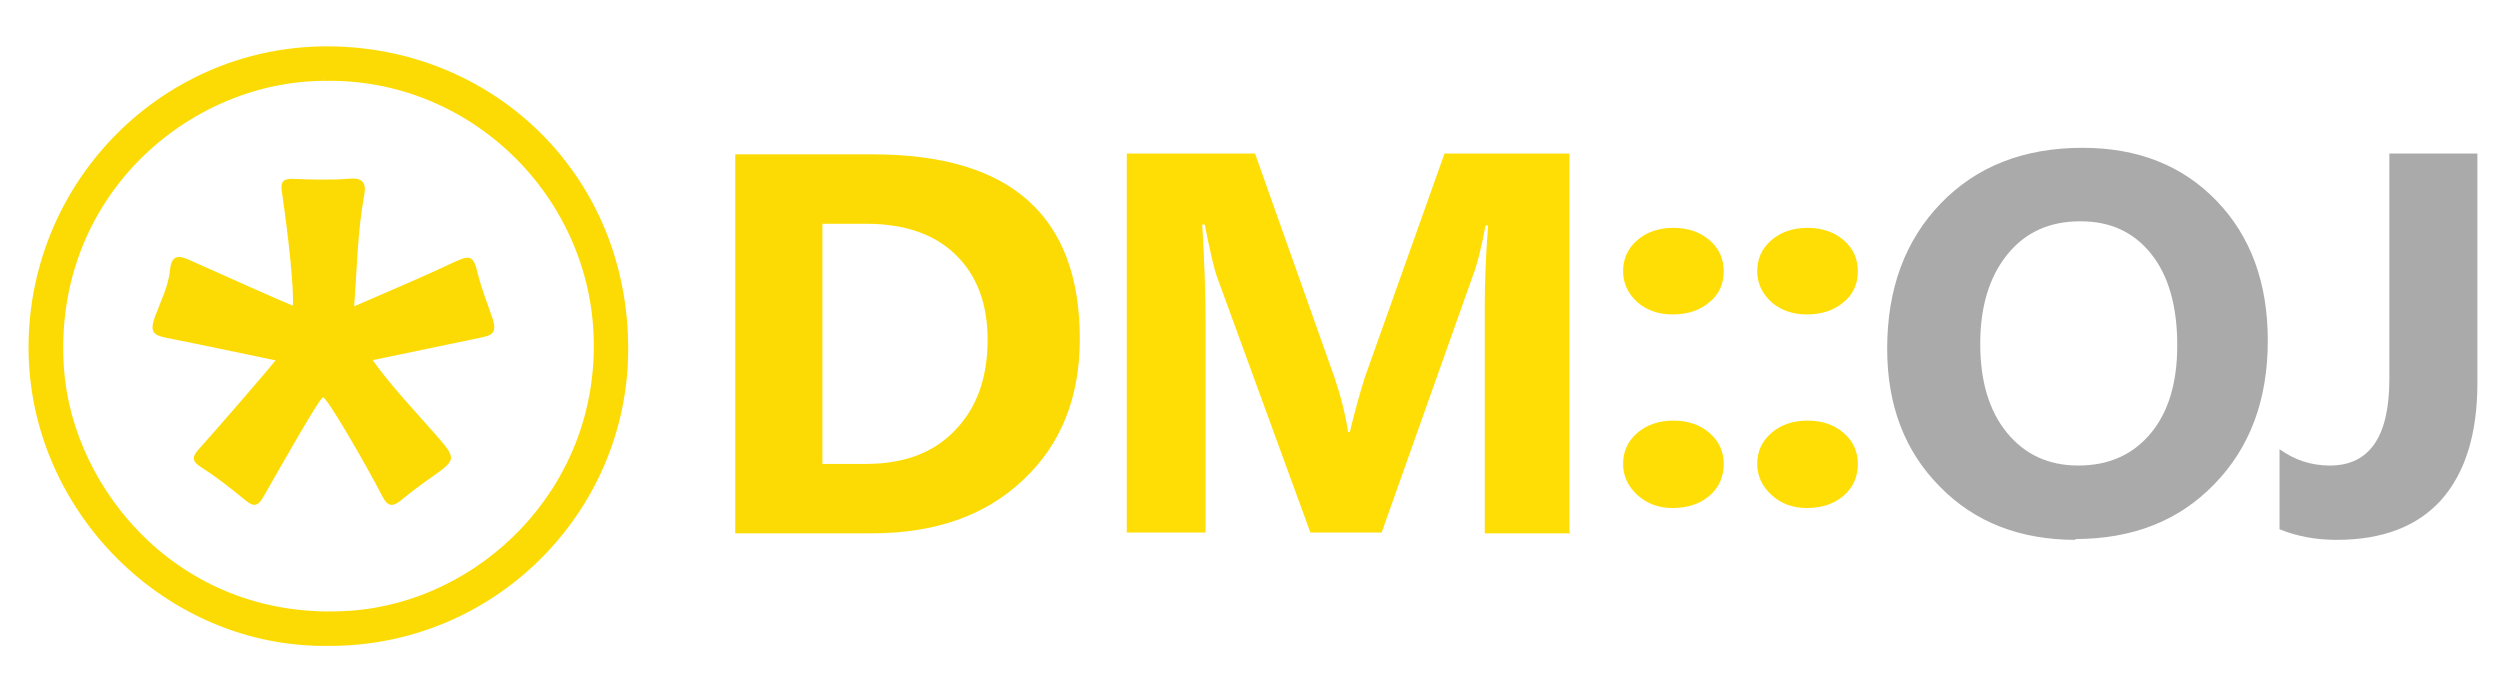
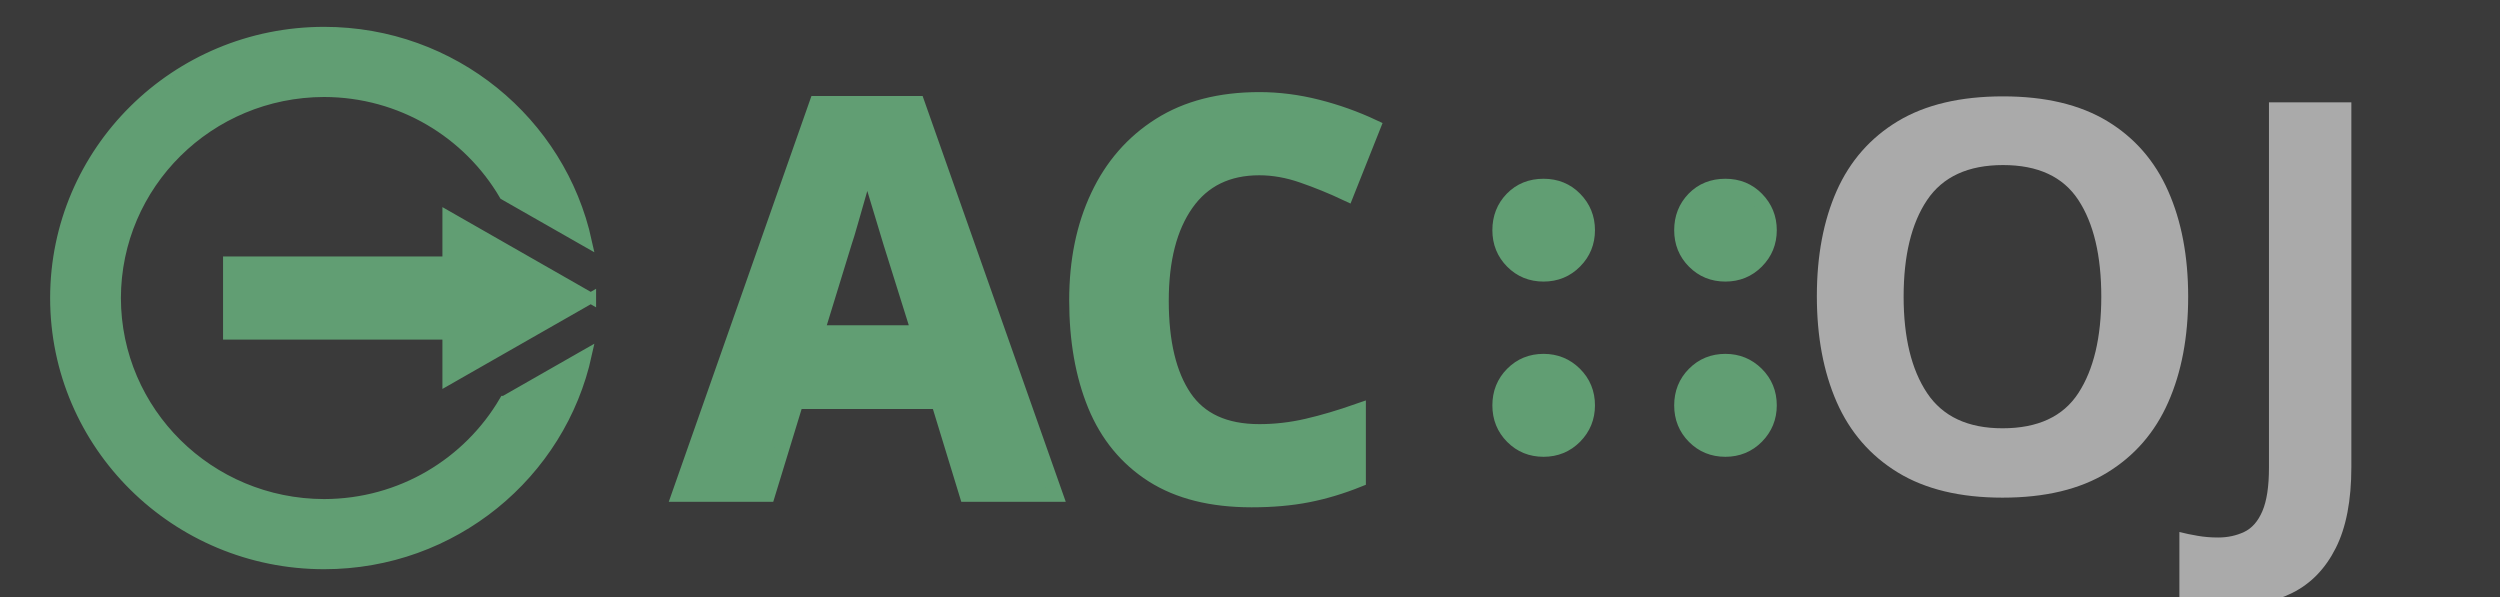
- <svg xmlns="http://www.w3.org/2000/svg" width="160" height="44">
-   <g transform="matrix(.08265 0 0 -.0827 -18.736 55.375)">
-     <path fill="#FCDB05" stroke="#FCDB05" stroke-width="10" d="M477.898 612.007c-107.844-.25-215.89-92.284-206.703-227.507 6.614-97.33 93.848-202.26 227.87-192.475 101.47 7.41 194.44 95.456 192.42 213.653-1.96 114.6-97.744 208.65-213.587 206.33m3.533-437.256c-123.62-2.002-228.5 102.77-227.64 227.46.87 125.882 103.18 228.238 229.38 226.488 124.6-1.727 225.85-98.733 224.96-230.748-.82-122.186-101.1-223.51-226.69-223.2" />
-     <path fill="#fcdb05" d="M515.264 390.9c14.44-20.215 31.333-37.793 47.34-56.057 18.196-20.76 18.438-20.43-3.845-36.05-7.16-5.014-14.16-10.288-20.88-15.868-6.27-5.203-10.51-6.375-15.06 2.458-12.79 24.824-43.17 77.232-46.028 76.716-2.73-.5-32.438-53.09-46.36-77.37-4.567-7.97-8.044-6.92-14.116-1.95-10.807 8.84-21.825 17.57-33.59 25.03-7.504 4.75-7.585 8.08-2.073 14.2 18.23 20.26 57.116 65.45 59.423 68.69-28.8 5.974-56.39 11.873-84.065 17.355-10.37 2.055-13.786 4.4-9.2 16.78 4.32 11.65 10.353 23.38 11.56 36.02 1.067 11.187 6.41 11.39 14.473 7.76 24.793-11.16 77.644-34.635 80.63-35.575 1.073 21.123-7.233 79.865-8.628 88.975-1.027 6.686 1.18 9.43 8.496 9.157 14.638-.545 29.38-1.074 43.94.132 11.26.932 13.05-4.163 11.42-12.94-5.17-27.87-5.52-56.143-7.755-85.808 25.865 11.322 51.147 21.774 75.85 33.45 14 6.613 16.357 6.306 19.824-7.96 2.892-11.905 7.53-23.366 11.466-34.877 4.11-12.01-1.486-13.28-9.816-15.007-27.35-5.66-54.684-11.38-83.012-17.28" />
+ <svg xmlns="http://www.w3.org/2000/svg" width="348" height="83">
+   <g>
+     <rect x="-1" y="-1" width="350" height="85" id="canvas_background" fill="#3a3a3a" />
+     <g id="canvasGrid" display="none">
+       <rect id="svg_3" width="580" height="400" x="1" y="1" stroke-width="0" fill="url(#gridpattern)" />
+     </g>
  </g>
-   <g transform="matrix(.53656 0 0 .52273 46.09 -512.12)">
-     <path fill="#FCDB05" d="M1.8 1045v-46.4h16.4q24.7 0 24.7 22.6 0 10.8-6.8 17.3-6.7 6.5-18 6.5H1.7zm10.4-37.9v29.4h5.2q6.8 0 10.6-4.1 3.9-4.1 3.9-11.1 0-6.6-3.8-10.4-3.8-3.8-10.7-3.8h-5.1z" />
-     <path fill="#ffde05" d="M101.5 1045H91.2v-27.8q0-4.5.4-9.9h-.3q-.8 4.3-1.5 6.1l-10.9 31.5h-8.5l-11.1-31.2q-.5-1.3-1.5-6.5h-.3q.4 6.9.4 12v25.7h-9.4v-46.4h15.3l9.5 27.5q1.1 3.3 1.6 6.6h.2q.9-3.8 1.8-6.7l9.5-27.4h14.9v46.4z" />
-     <g fill="#ffde05">
-       <path d="M113.6 1018.2q-2.5 0-4.2-1.5-1.7-1.6-1.7-3.8 0-2.3 1.7-3.8t4.3-1.5q2.6 0 4.3 1.5 1.7 1.5 1.7 3.8 0 2.4-1.7 3.8-1.7 1.5-4.4 1.5zm0 23.7q-2.5 0-4.2-1.6-1.7-1.6-1.7-3.8 0-2.3 1.7-3.8t4.3-1.5q2.6 0 4.3 1.5 1.7 1.5 1.7 3.8 0 2.4-1.7 3.9t-4.4 1.5z" />
-       <path d="M129.6 1018.2q-2.5 0-4.2-1.5-1.7-1.6-1.7-3.8 0-2.3 1.7-3.8t4.3-1.5q2.6 0 4.3 1.5 1.7 1.5 1.7 3.8 0 2.4-1.7 3.8-1.7 1.5-4.4 1.5zm0 23.7q-2.5 0-4.2-1.6-1.7-1.6-1.7-3.8 0-2.3 1.7-3.8t4.3-1.5q2.6 0 4.3 1.5 1.7 1.5 1.7 3.8 0 2.4-1.7 3.9t-4.4 1.5z" />
-     </g>
-     <path fill="#aaa" d="M161.7 1045.8q-10 0-16.2-6.5-6.3-6.5-6.3-16.9 0-11 6.4-17.8 6.4-6.8 16.9-6.8 9.9 0 16 6.5t6.1 17.1q0 10.9-6.4 17.6-6.3 6.7-16.6 6.7zm.5-39q-5.5 0-8.7 4.1-3.2 4.1-3.2 10.9 0 6.9 3.2 10.9t8.5 4q5.4 0 8.6-3.9 3.2-3.9 3.2-10.8 0-7.2-3.1-11.2-3.1-4-8.4-4z" />
-     <path fill="#aaa" d="M209.6 1026.6q0 9.3-4.3 14.3-4.3 4.9-12.5 4.9-3.7 0-6.8-1.3v-9.8q2.7 2 6 2 7.1 0 7.1-10.6v-27.6h10.5v28z" />
+   <g>
+     <path stroke="#619E73" fill="#619E73" stroke-width="1.5" d="m70.224,55.851c-5.022,8.571 -14.365,14.35 -25.104,14.369c-16.042,-0.028 -29.011,-12.863 -29.041,-28.73c0.031,-15.875 12.999,-28.708 29.041,-28.738c10.737,0.019 20.077,5.795 25.102,14.366l11.023,6.288l0.398,0.226c-3.648,-16.657 -18.602,-29.14 -36.523,-29.145c-20.653,0.006 -37.388,16.566 -37.391,37.003c0.006,20.429 16.741,36.989 37.391,36.995c17.923,-0.005 32.884,-12.494 36.523,-29.154l-0.392,0.223l-11.026,6.297zm12.003,-14.361l-19.893,-11.368l0,6.324l-30.535,0l0,10.079l30.535,0l0,6.324l19.893,-11.36z" id="svg_1" />
+     <text fill="#619E73" stroke="#619E73" stroke-width="2" x="94.505" y="68.854" id="svg_2" font-size="76" font-family="Euphoria, sans-serif" text-anchor="start" xml:space="preserve" font-weight="bold">AC</text>
+     <text fill="#619E73" stroke="#619E73" stroke-width="2" x="202.502" y="61.504" id="svg_18" font-size="76" font-family="'Times New Roman', Times, serif" text-anchor="start" xml:space="preserve" font-weight="bold">::</text>
+     <text fill="#aaa" stroke="null" stroke-width="2" x="248.501" y="68.504" id="svg_19" font-size="76" font-family="Euphoria, sans-serif" text-anchor="start" xml:space="preserve" font-weight="bold">OJ</text>
  </g>
</svg>
